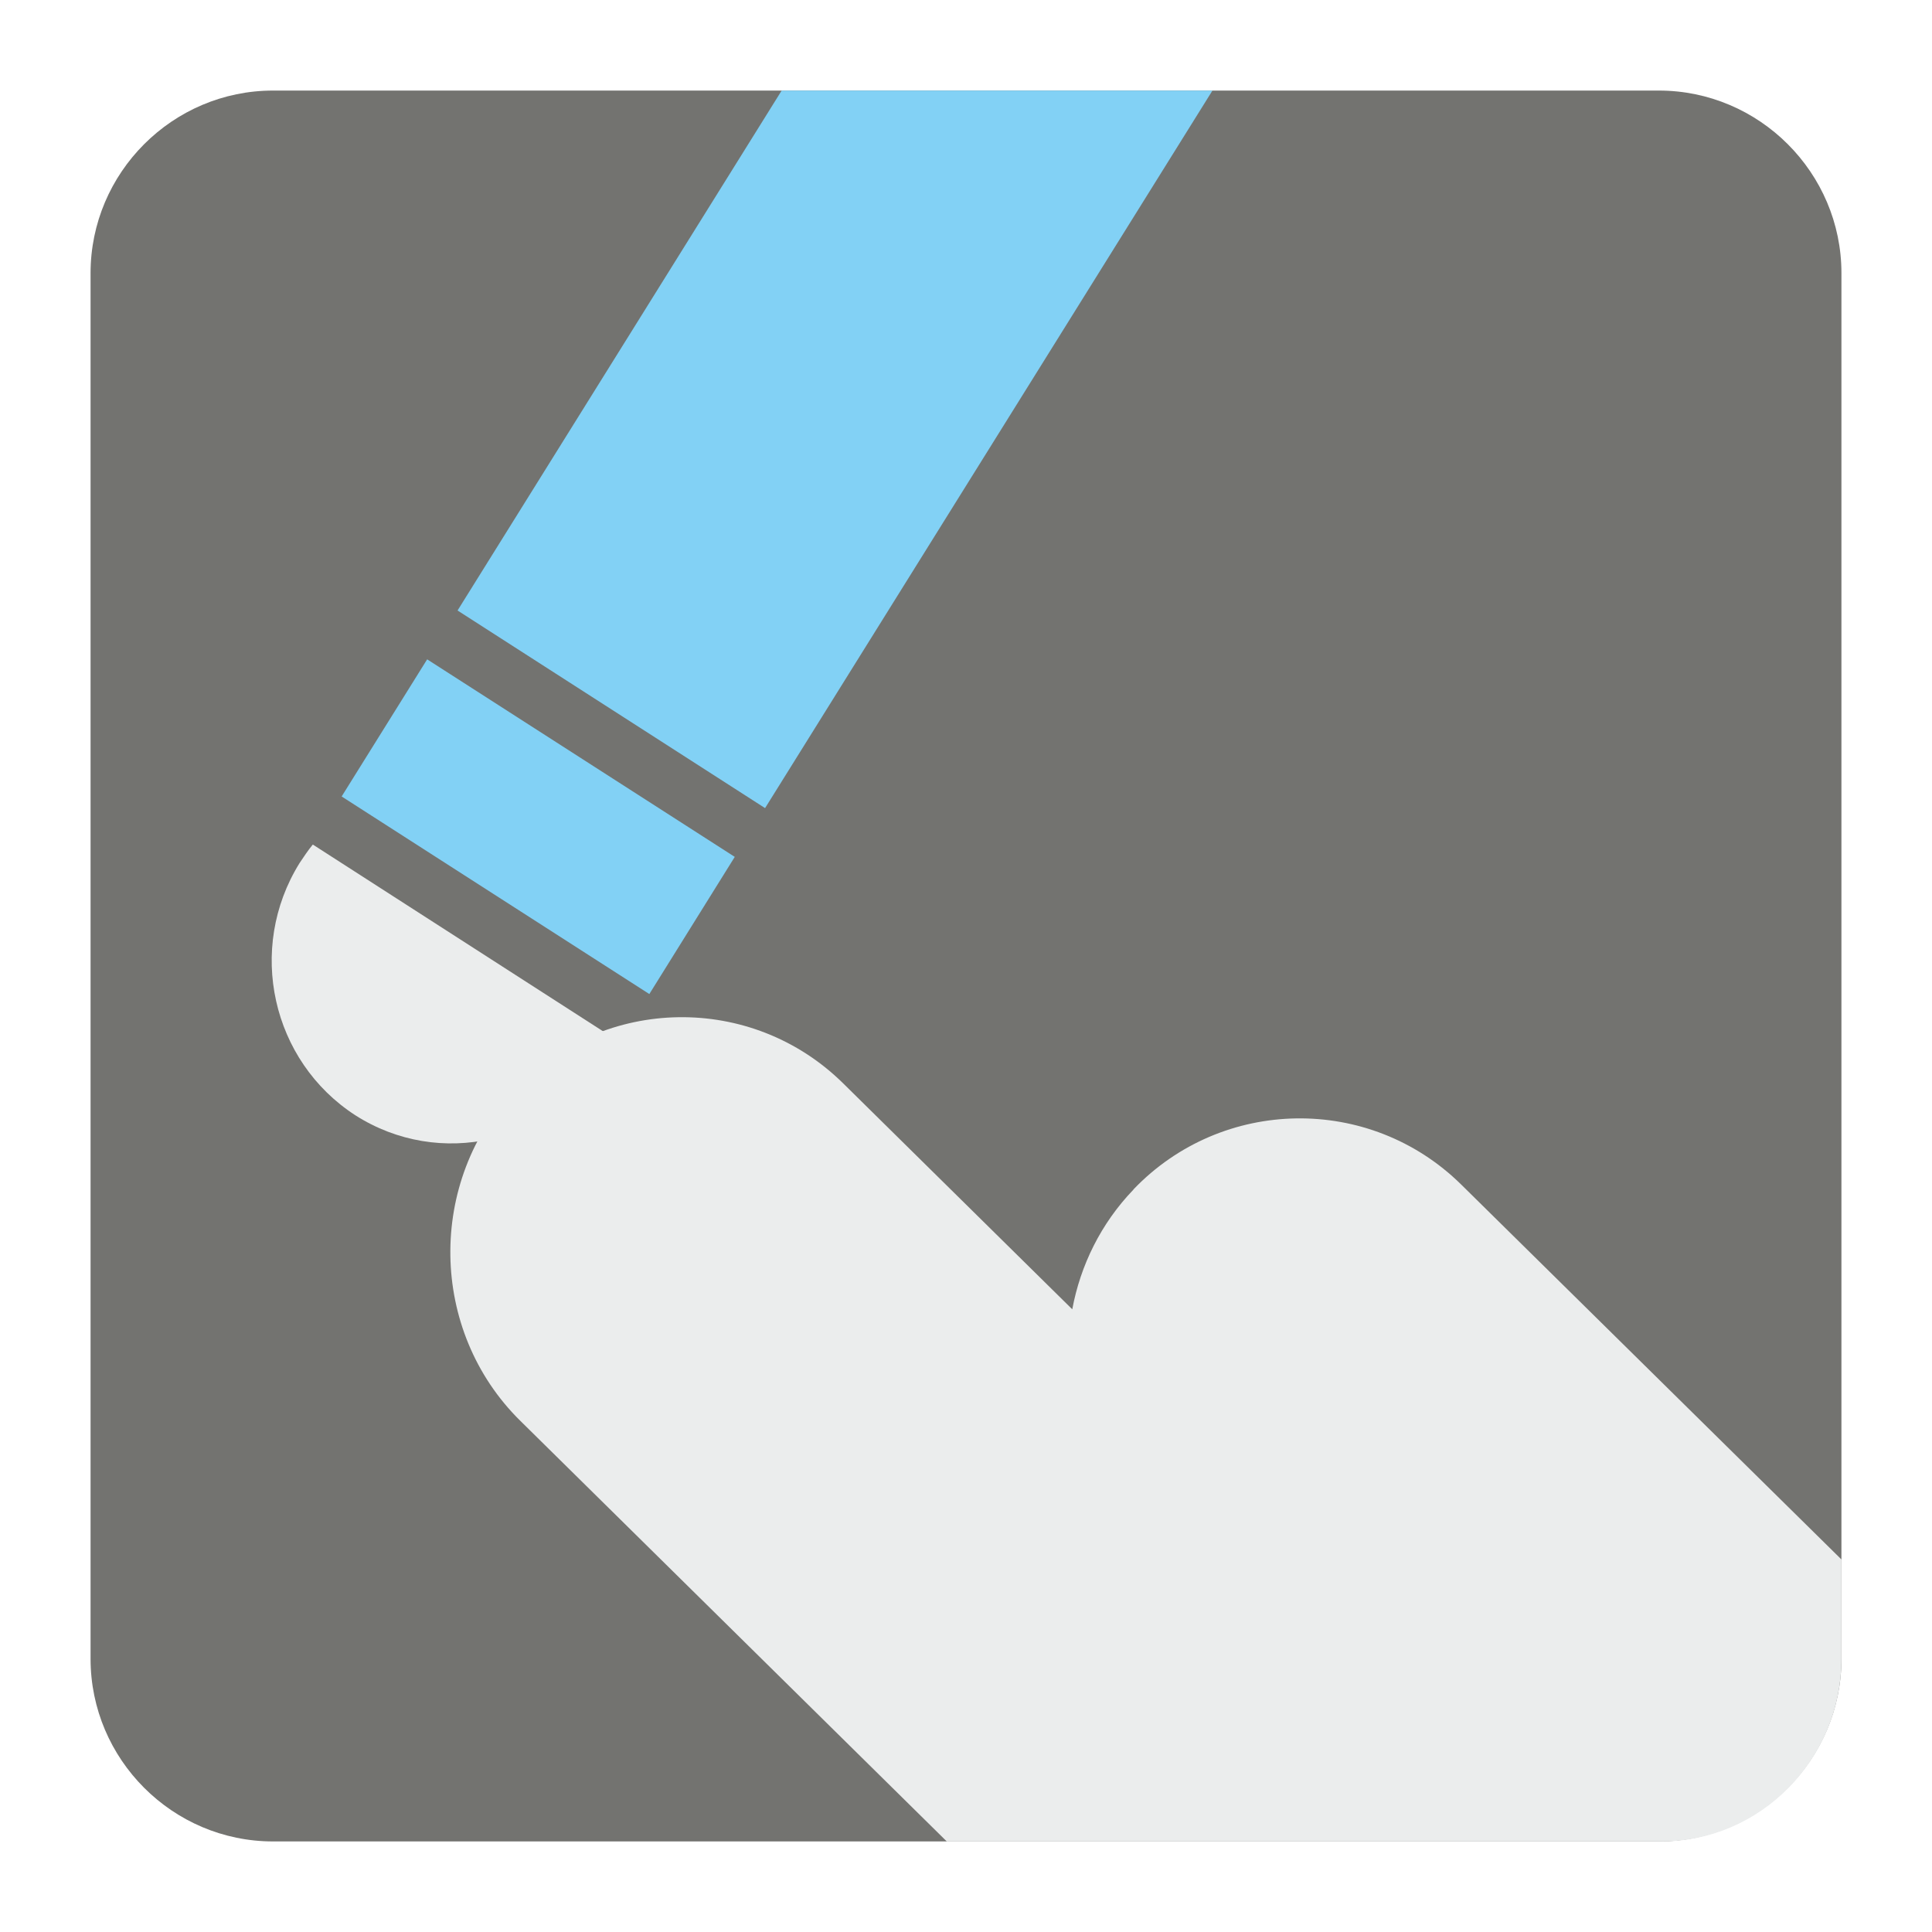
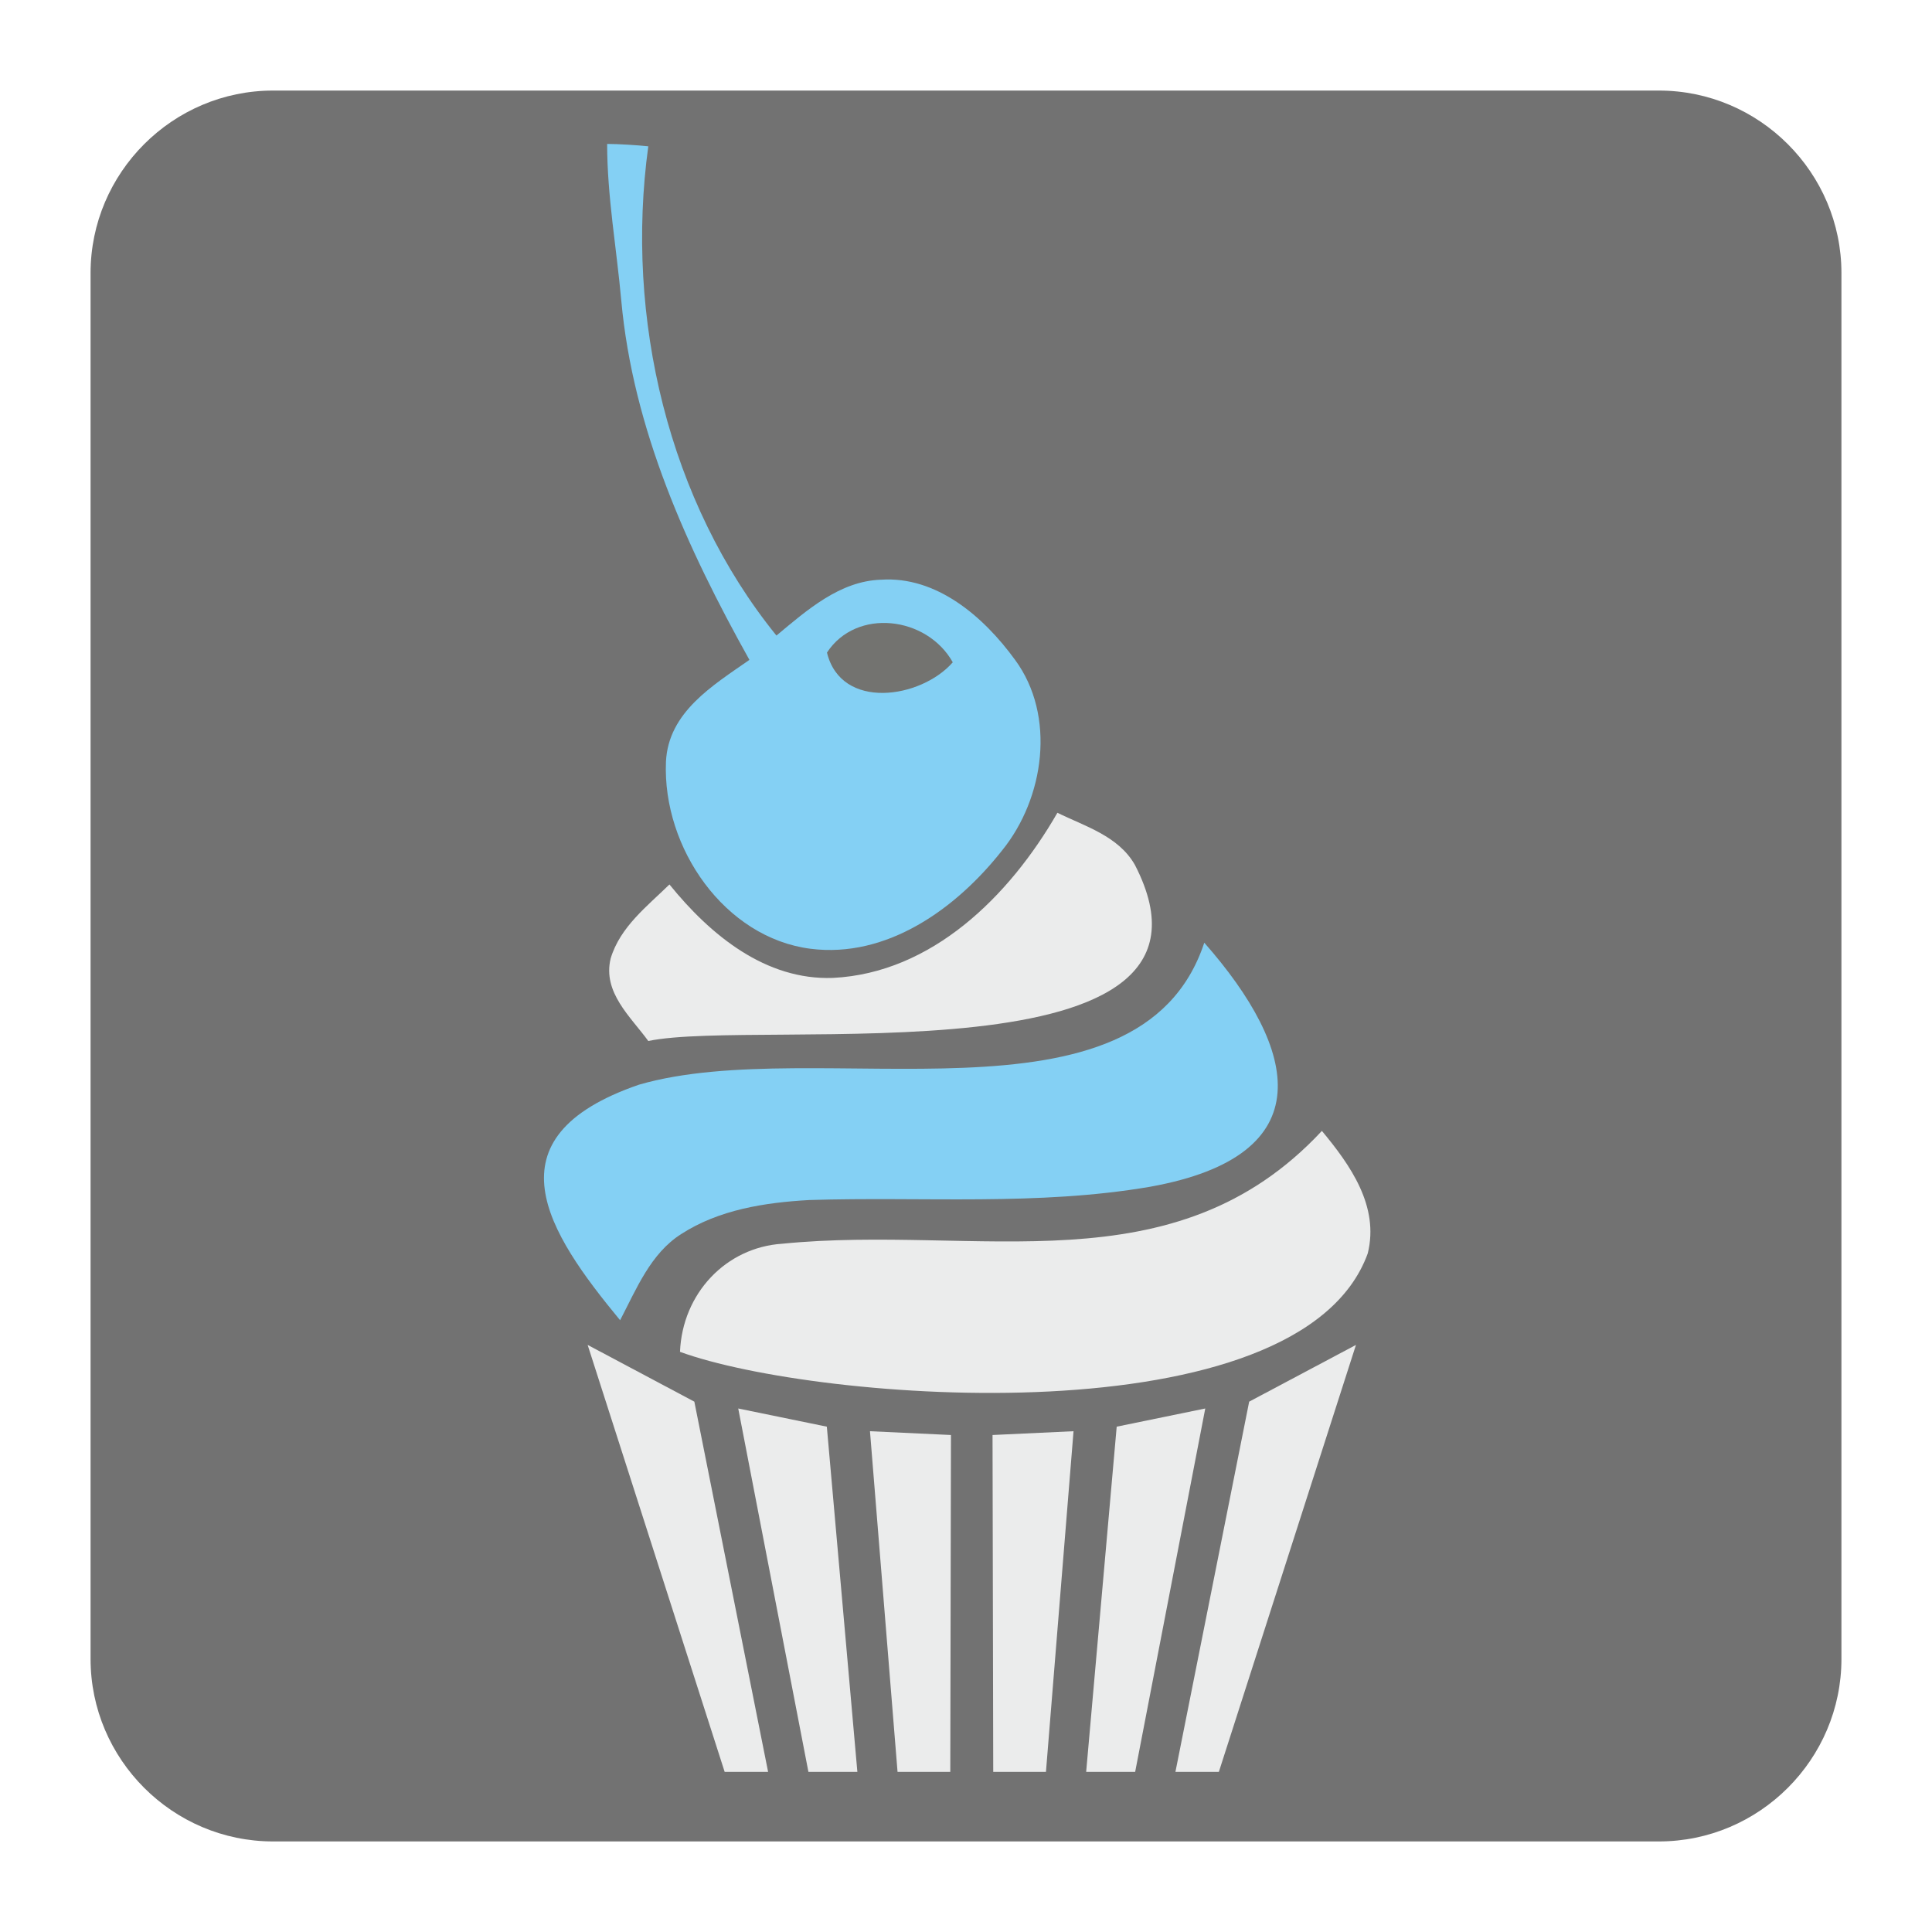
<svg xmlns="http://www.w3.org/2000/svg" version="1.1" x="0px" y="0px" width="128" height="128" viewBox="0, 0, 128, 128">
  <g id="Background">
    <rect x="0" y="0" width="128" height="128" fill="#000000" fill-opacity="0" />
  </g>
  <g id="Background">
-     <path d="M18.092,6 L109.903,6 C116.552,6 122,11.441 122,18.096 L122,109.902 C122,116.559 116.552,122 109.903,122 L18.092,122 C11.436,122 6,116.559 6,109.902 L6,18.096 C6,11.441 11.436,6 18.092,6" fill="#737370" />
-     <path d="M34.155,72.093 L34.168,72.093 C40.04,65.96 49.809,65.796 55.871,71.784 L71.041,86.745 C71.578,83.846 72.934,81.057 75.096,78.813 L75.096,78.801 C80.974,72.664 90.737,72.503 96.805,78.476 L122,103.318 L122,109.902 C122,116.559 116.635,122 110.083,122 L62.726,122 L34.472,94.133 C28.417,88.172 28.275,78.256 34.155,72.093" fill="#EBEDED" />
-     <path d="M40.706,68.809 C40.498,69.244 40.254,69.701 39.986,70.123 C36.468,75.777 29.106,77.438 23.545,73.892 C17.99,70.297 16.328,62.848 19.846,57.182 C20.119,56.772 20.406,56.341 20.724,55.953 z" fill="#EBEDED" />
-     <path d="M22.635,52.768 L43.02,65.858 L48.68,56.771 L28.3,43.683 z" fill="#82D1F5" />
-     <path d="M80.328,6 L50.688,53.539 L30.314,40.447 L51.787,6 z" fill="#82D1F5" />
+     <path d="M18.093,6 L109.907,6 C116.561,6 122,11.439 122,18.093 L122,109.907 C122,116.561 116.561,122 109.907,122 L18.093,122 C11.439,122 6,116.561 6,109.907 L6,18.093 C6,11.439 11.439,6 18.093,6" fill="#727272" />
+     <path d="M40.225,9.535 C40.225,12.992 40.85,16.454 41.161,19.91 C41.937,28.438 45.522,36.319 49.651,43.718 C47.235,45.408 44.275,47.175 44.121,50.473 C43.887,56.181 48.016,62.133 53.697,62.858 C58.762,63.502 63.356,60.204 66.393,56.341 C69.197,52.885 69.974,47.417 67.251,43.718 C65.147,40.823 62.031,38.164 58.374,38.407 C55.648,38.49 53.465,40.421 51.441,42.107 C44.275,33.26 41.395,21.035 42.951,9.694 C42.252,9.617 40.924,9.535 40.225,9.535" fill="#84D0F4" />
+     <path d="M55.181,64.789 C61.722,64.466 66.863,59.402 70.056,53.848 C71.846,54.734 74.102,55.377 75.194,57.309 C82.702,71.878 50.289,67.43 42.951,68.969 C41.783,67.361 39.914,65.754 40.457,63.502 C41.084,61.411 42.874,60.045 44.353,58.598 C47.08,61.972 50.737,64.951 55.181,64.789" fill="#EBECEC" />
+     <path d="M79.787,62.457 C86.017,69.531 87.685,76.559 76.207,78.624 C68.732,79.906 61.173,79.267 53.62,79.505 C50.66,79.67 47.623,80.148 45.129,81.761 C43.107,83.045 42.174,85.378 41.084,87.469 C36.297,81.674 32.142,75.371 42.331,71.864 C54.127,68.439 75.495,75.436 79.787,62.457" fill="#84D0F4" />
+     <path d="M87.579,74.925 C89.448,77.176 91.397,79.906 90.616,83.045 C86.122,95.425 54.076,92.873 45.052,89.562 C45.208,85.697 48.094,82.642 51.83,82.4 C64.781,81.108 77.751,85.478 87.579,74.925" fill="#EBECEC" />
+     <path d="M59.465,117.392 L57.638,94.822 L63.004,95.073 L62.959,117.392 z" fill="#EBECEC" />
+     <path d="M53.56,117.392 L48.91,93.316 L54.78,94.521 L56.803,117.392 z" fill="#EBECEC" />
+     <path d="M69.297,117.392 L71.124,94.822 L65.758,95.073 L65.804,117.392 z" fill="#EBECEC" />
+     <path d="M75.207,117.392 L79.852,93.316 L73.984,94.521 L71.961,117.392 z" fill="#EBECEC" />
+     <path d="M80.752,117.392 L89.836,89.104 L82.761,92.863 L77.875,117.392 z" fill="#EBECEC" />
+     <path d="M48.011,117.392 L38.933,89.104 L46.002,92.863 L50.889,117.392 z" fill="#EBECEC" />
+     <path d="M54.789,43.234 C56.739,40.257 61.411,40.823 63.124,43.879 C61.018,46.289 55.725,47.093 54.789,43.234 z" fill="#737370" />
  </g>
  <defs />
</svg>
